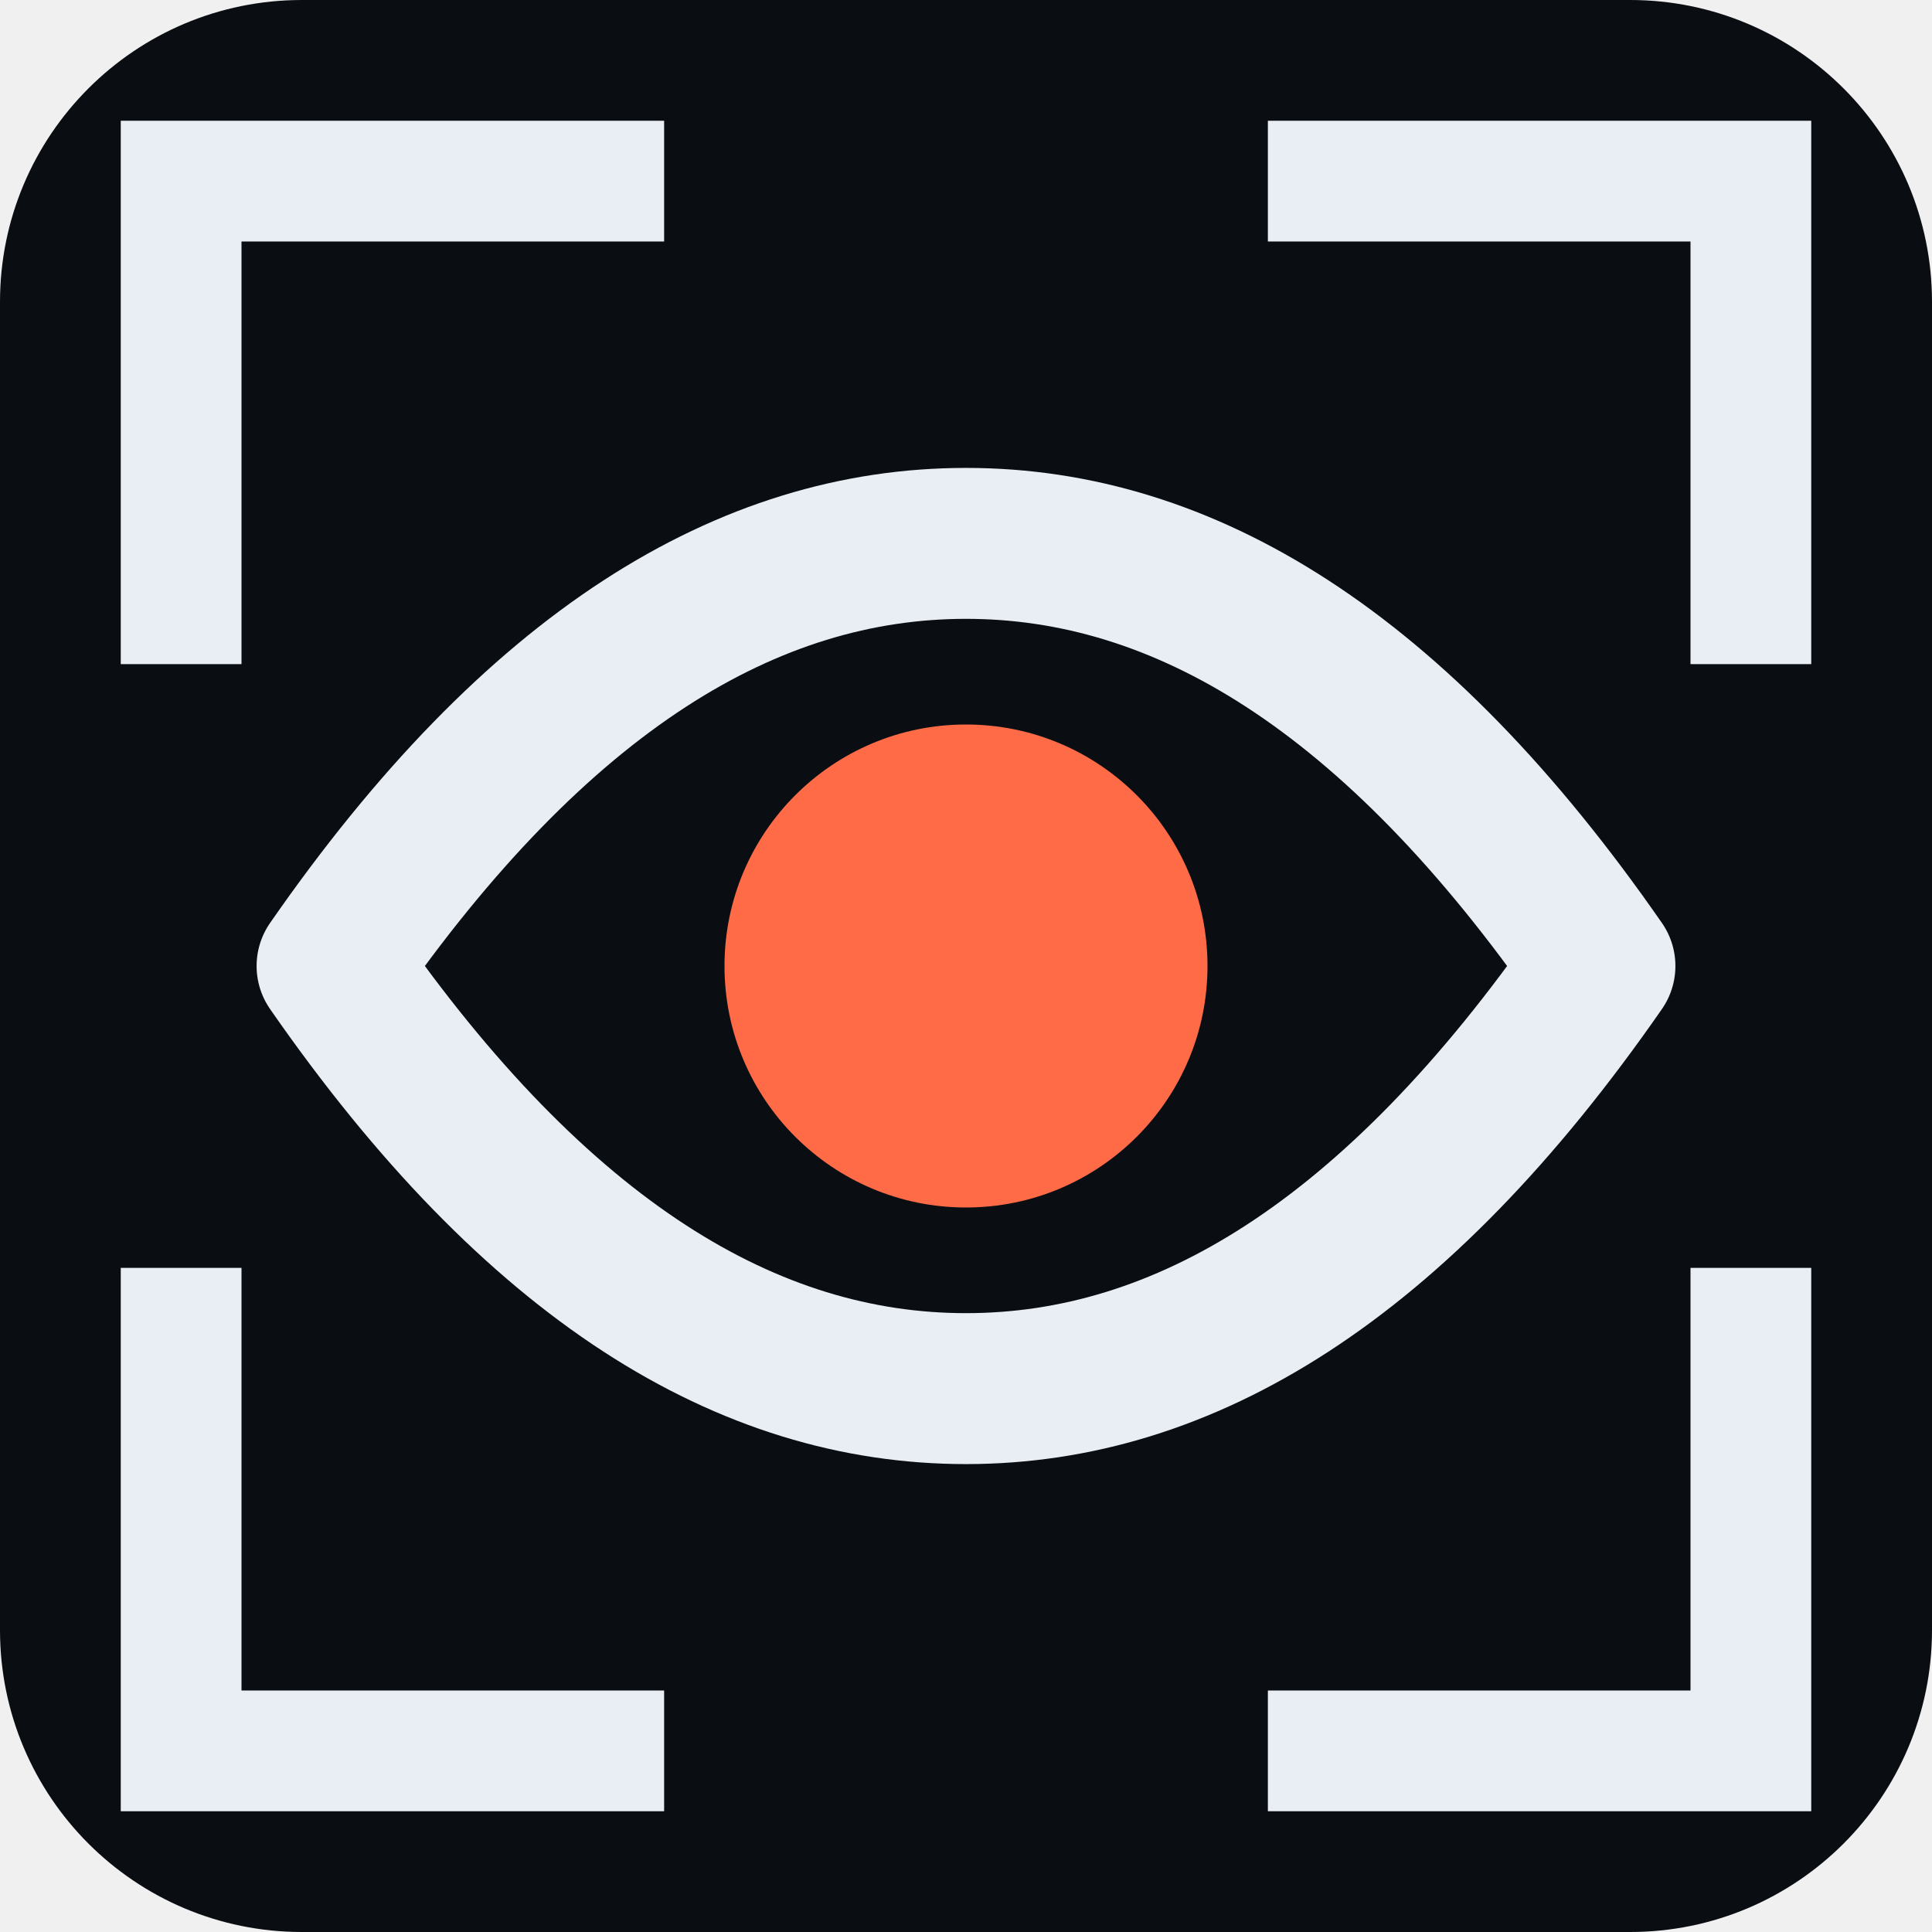
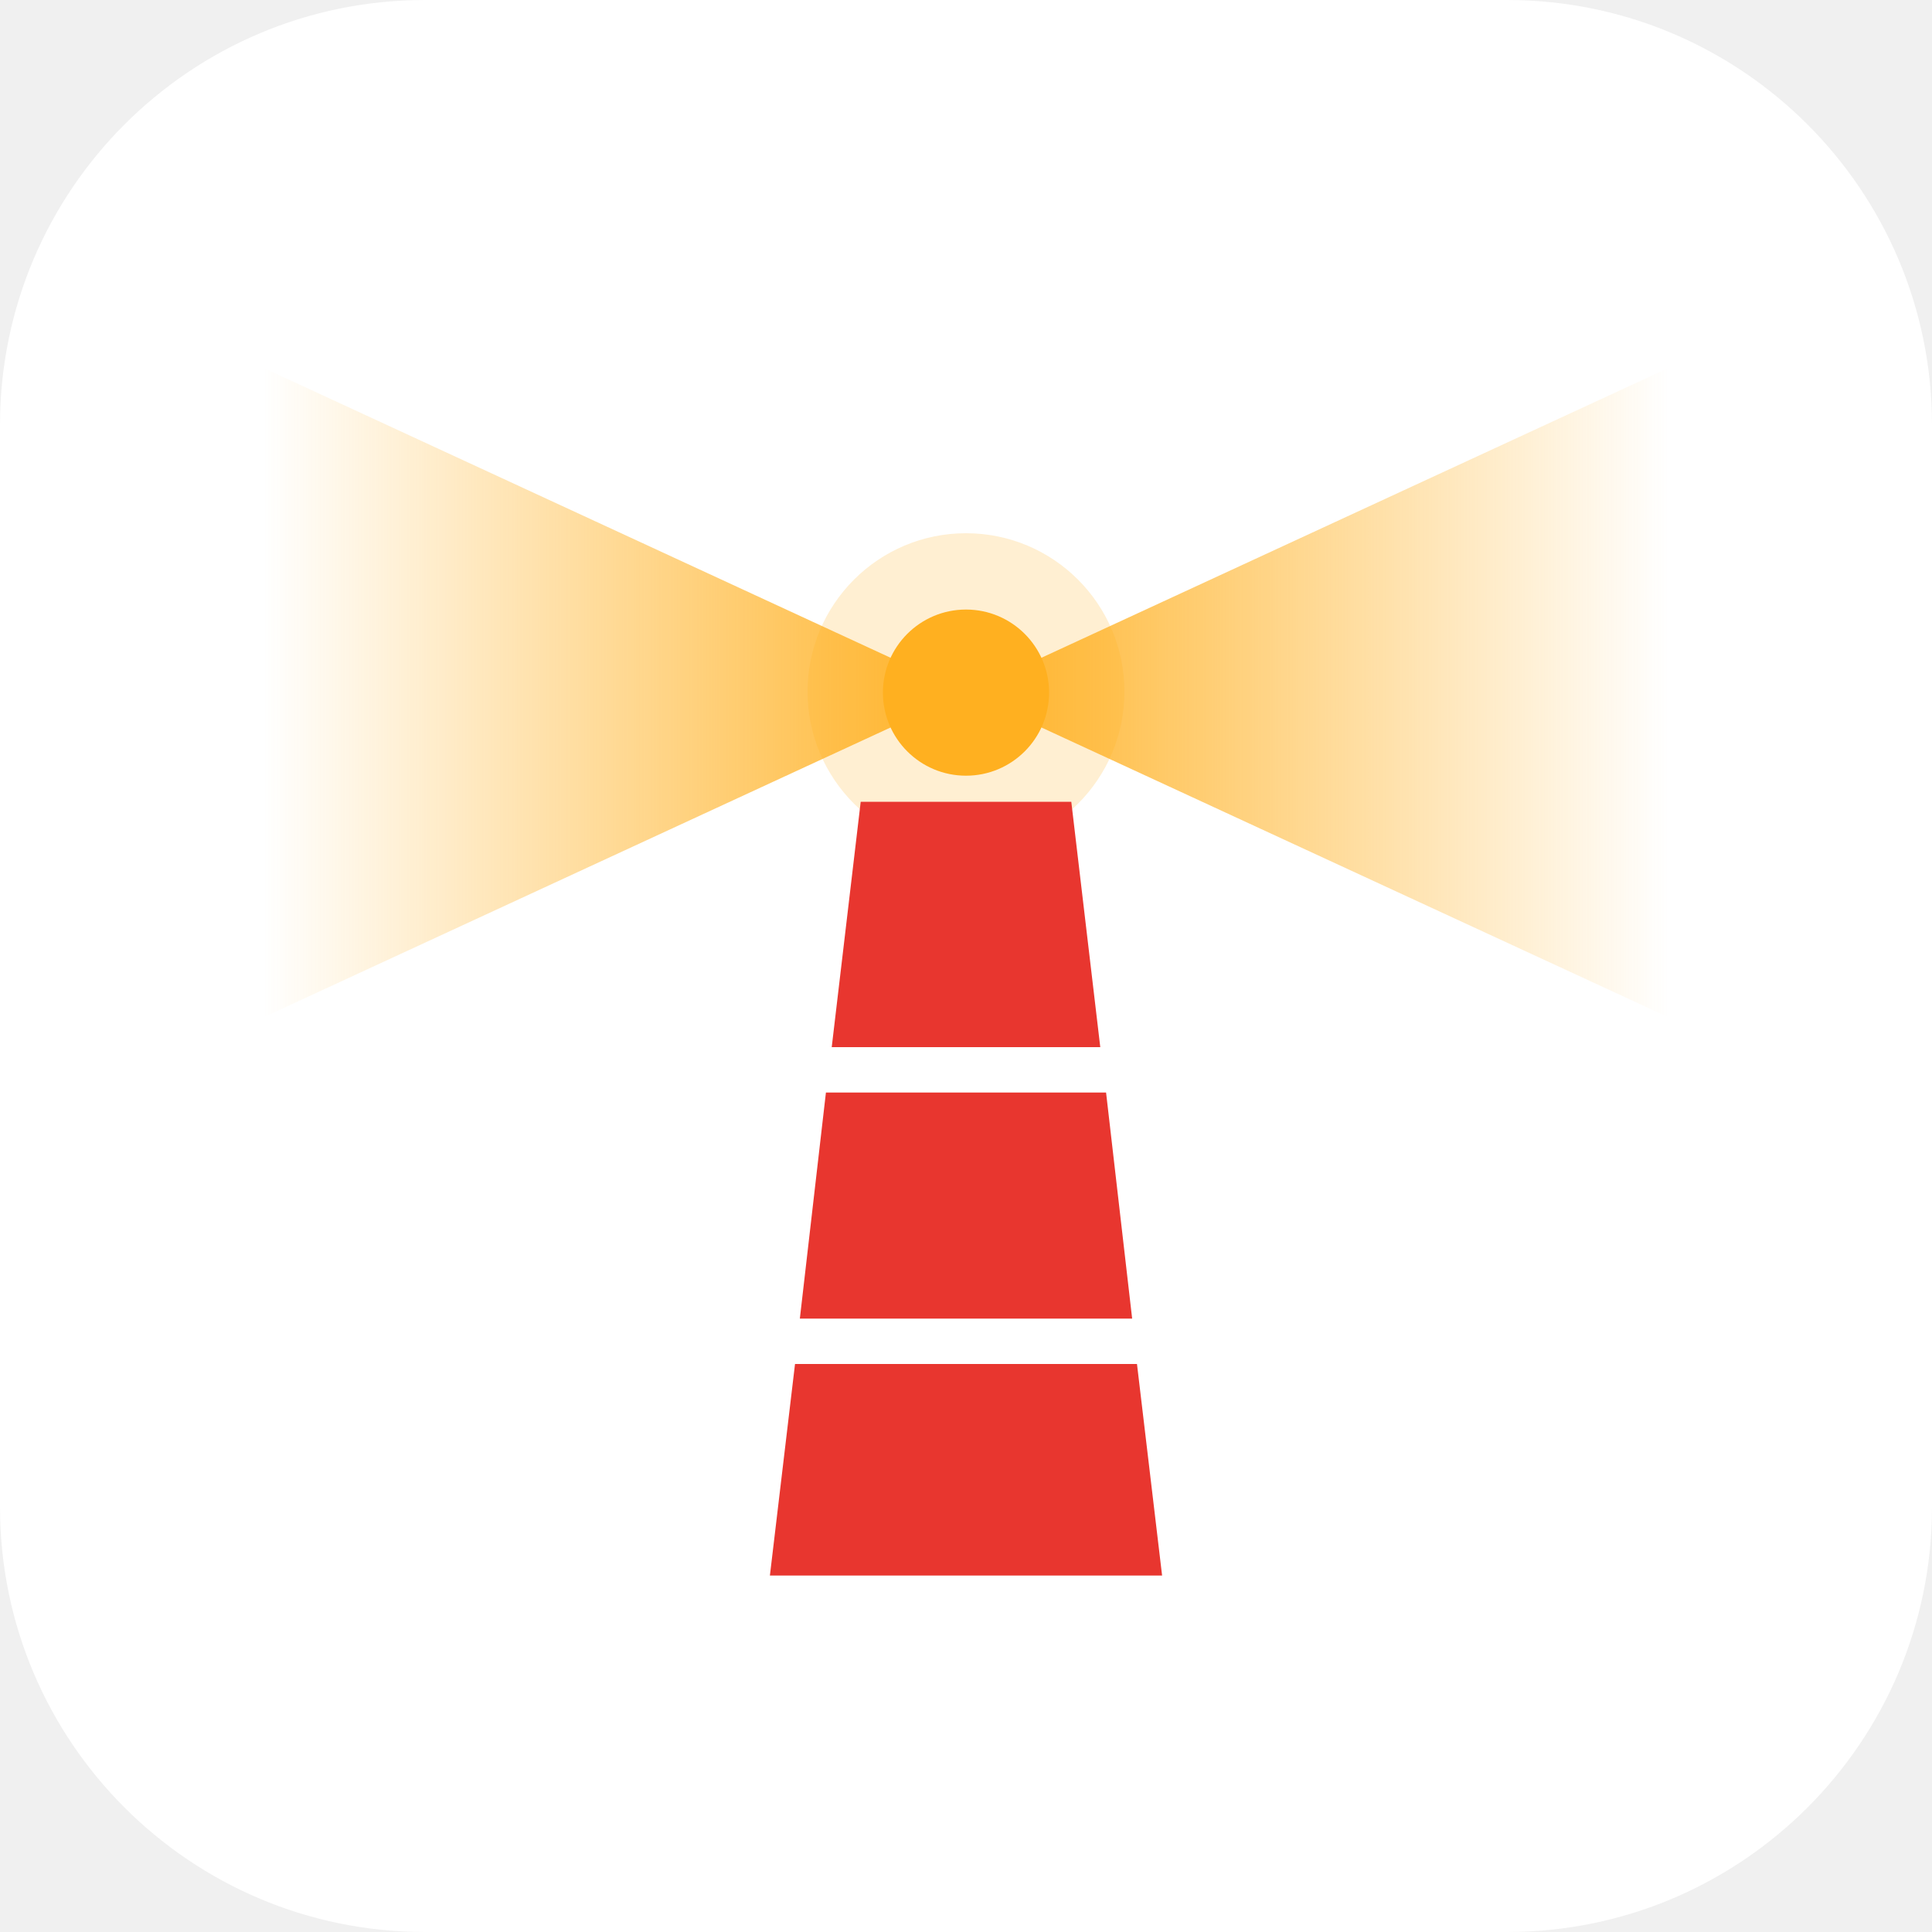
- <svg xmlns="http://www.w3.org/2000/svg" viewBox="0 0 32 32" width="32" height="32">
-   <rect width="32" height="32" rx="5" fill="#0a0e13" />
-   <g fill="none" stroke="#e8eef4" stroke-width="2">
-     <path stroke-linecap="square" d="M3 10V3h7M22 3h7v7M29 22v7h-7M10 29H3v-7" />
-     <path stroke-width="2.5" stroke-linejoin="round" d="M5.5 16c3.4-4.9 6.9-7 10.5-7s7.1 2.1 10.5 7c-3.4 4.9-6.9 7-10.5 7s-7.1-2.1-10.5-7Z" />
+ <svg xmlns="http://www.w3.org/2000/svg" viewBox="0 0 200 200" width="200" height="200">
+   <rect width="200" height="200" rx="44" fill="#FFFFFF" />
+   <g transform="translate(0 -1)">
+     <defs>
+       <linearGradient id="l" x1="100" y1="72.7" x2="27.3" y2="72.7" gradientUnits="userSpaceOnUse">
+         <stop offset="0" stop-color="#FFB020" stop-opacity=".95" />
+         <stop offset="1" stop-color="#FFB020" stop-opacity="0" />
+       </linearGradient>
+       <linearGradient id="r" x1="100" y1="72.7" x2="172.7" y2="72.7" gradientUnits="userSpaceOnUse">
+         <stop offset="0" stop-color="#FFB020" stop-opacity=".95" />
+         <stop offset="1" stop-color="#FFB020" stop-opacity="0" />
+       </linearGradient>
+     </defs>
+     <path d="M100 72.7 27.3 39.1v67.2z" fill="url(#l)" />
+     <path d="M100 72.7 172.7 39.1v67.2z" fill="url(#r)" />
+     <circle cx="100" cy="72.6" r="16.4" fill="#FFB020" fill-opacity=".2" />
+     <circle cx="100" cy="72.7" r="8.6" fill="#FFB020" />
+     <path d="M89.1 84h21.8l3 25.4H86.1z" fill="#E8362F" />
+     <path d="M85.5 114.1h29l2.7 23.4H82.8z" fill="#E8362F" />
+     <path d="M82.3 142.2h35.4l2.6 21.9H79.7z" fill="#E8362F" />
  </g>
-   <circle cx="16" cy="16" r="4" fill="#ff6a47" />
</svg>
